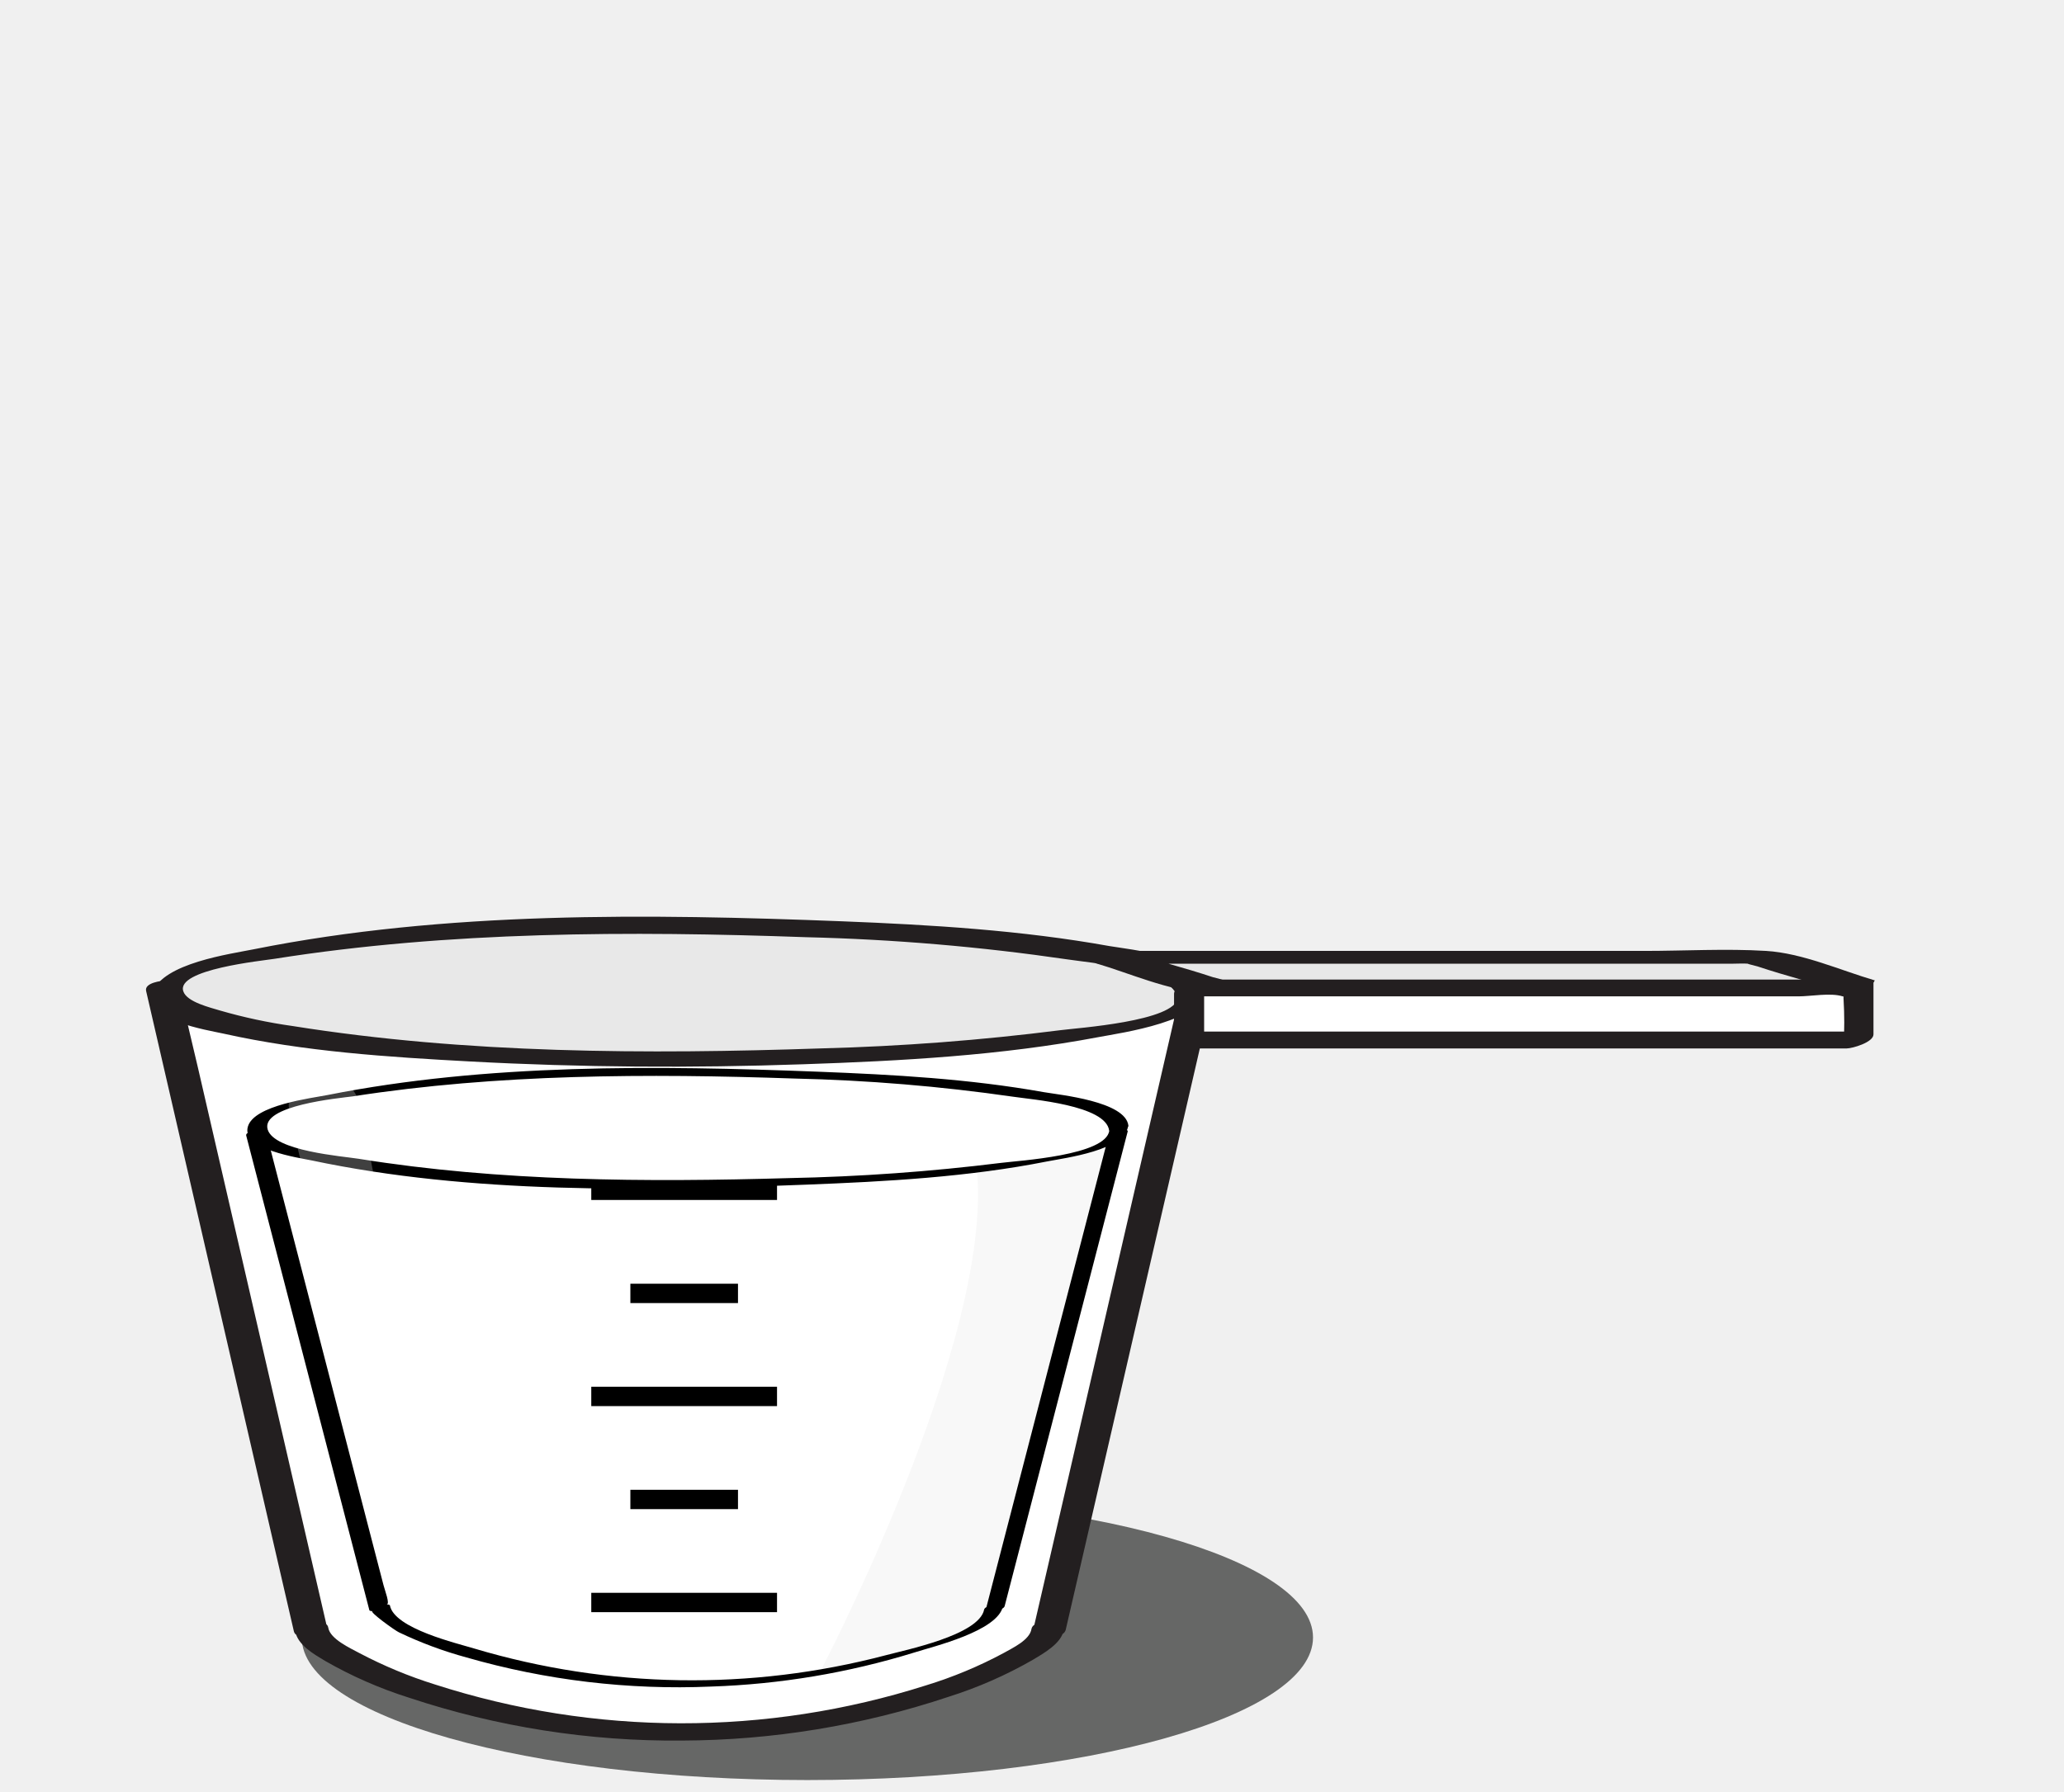
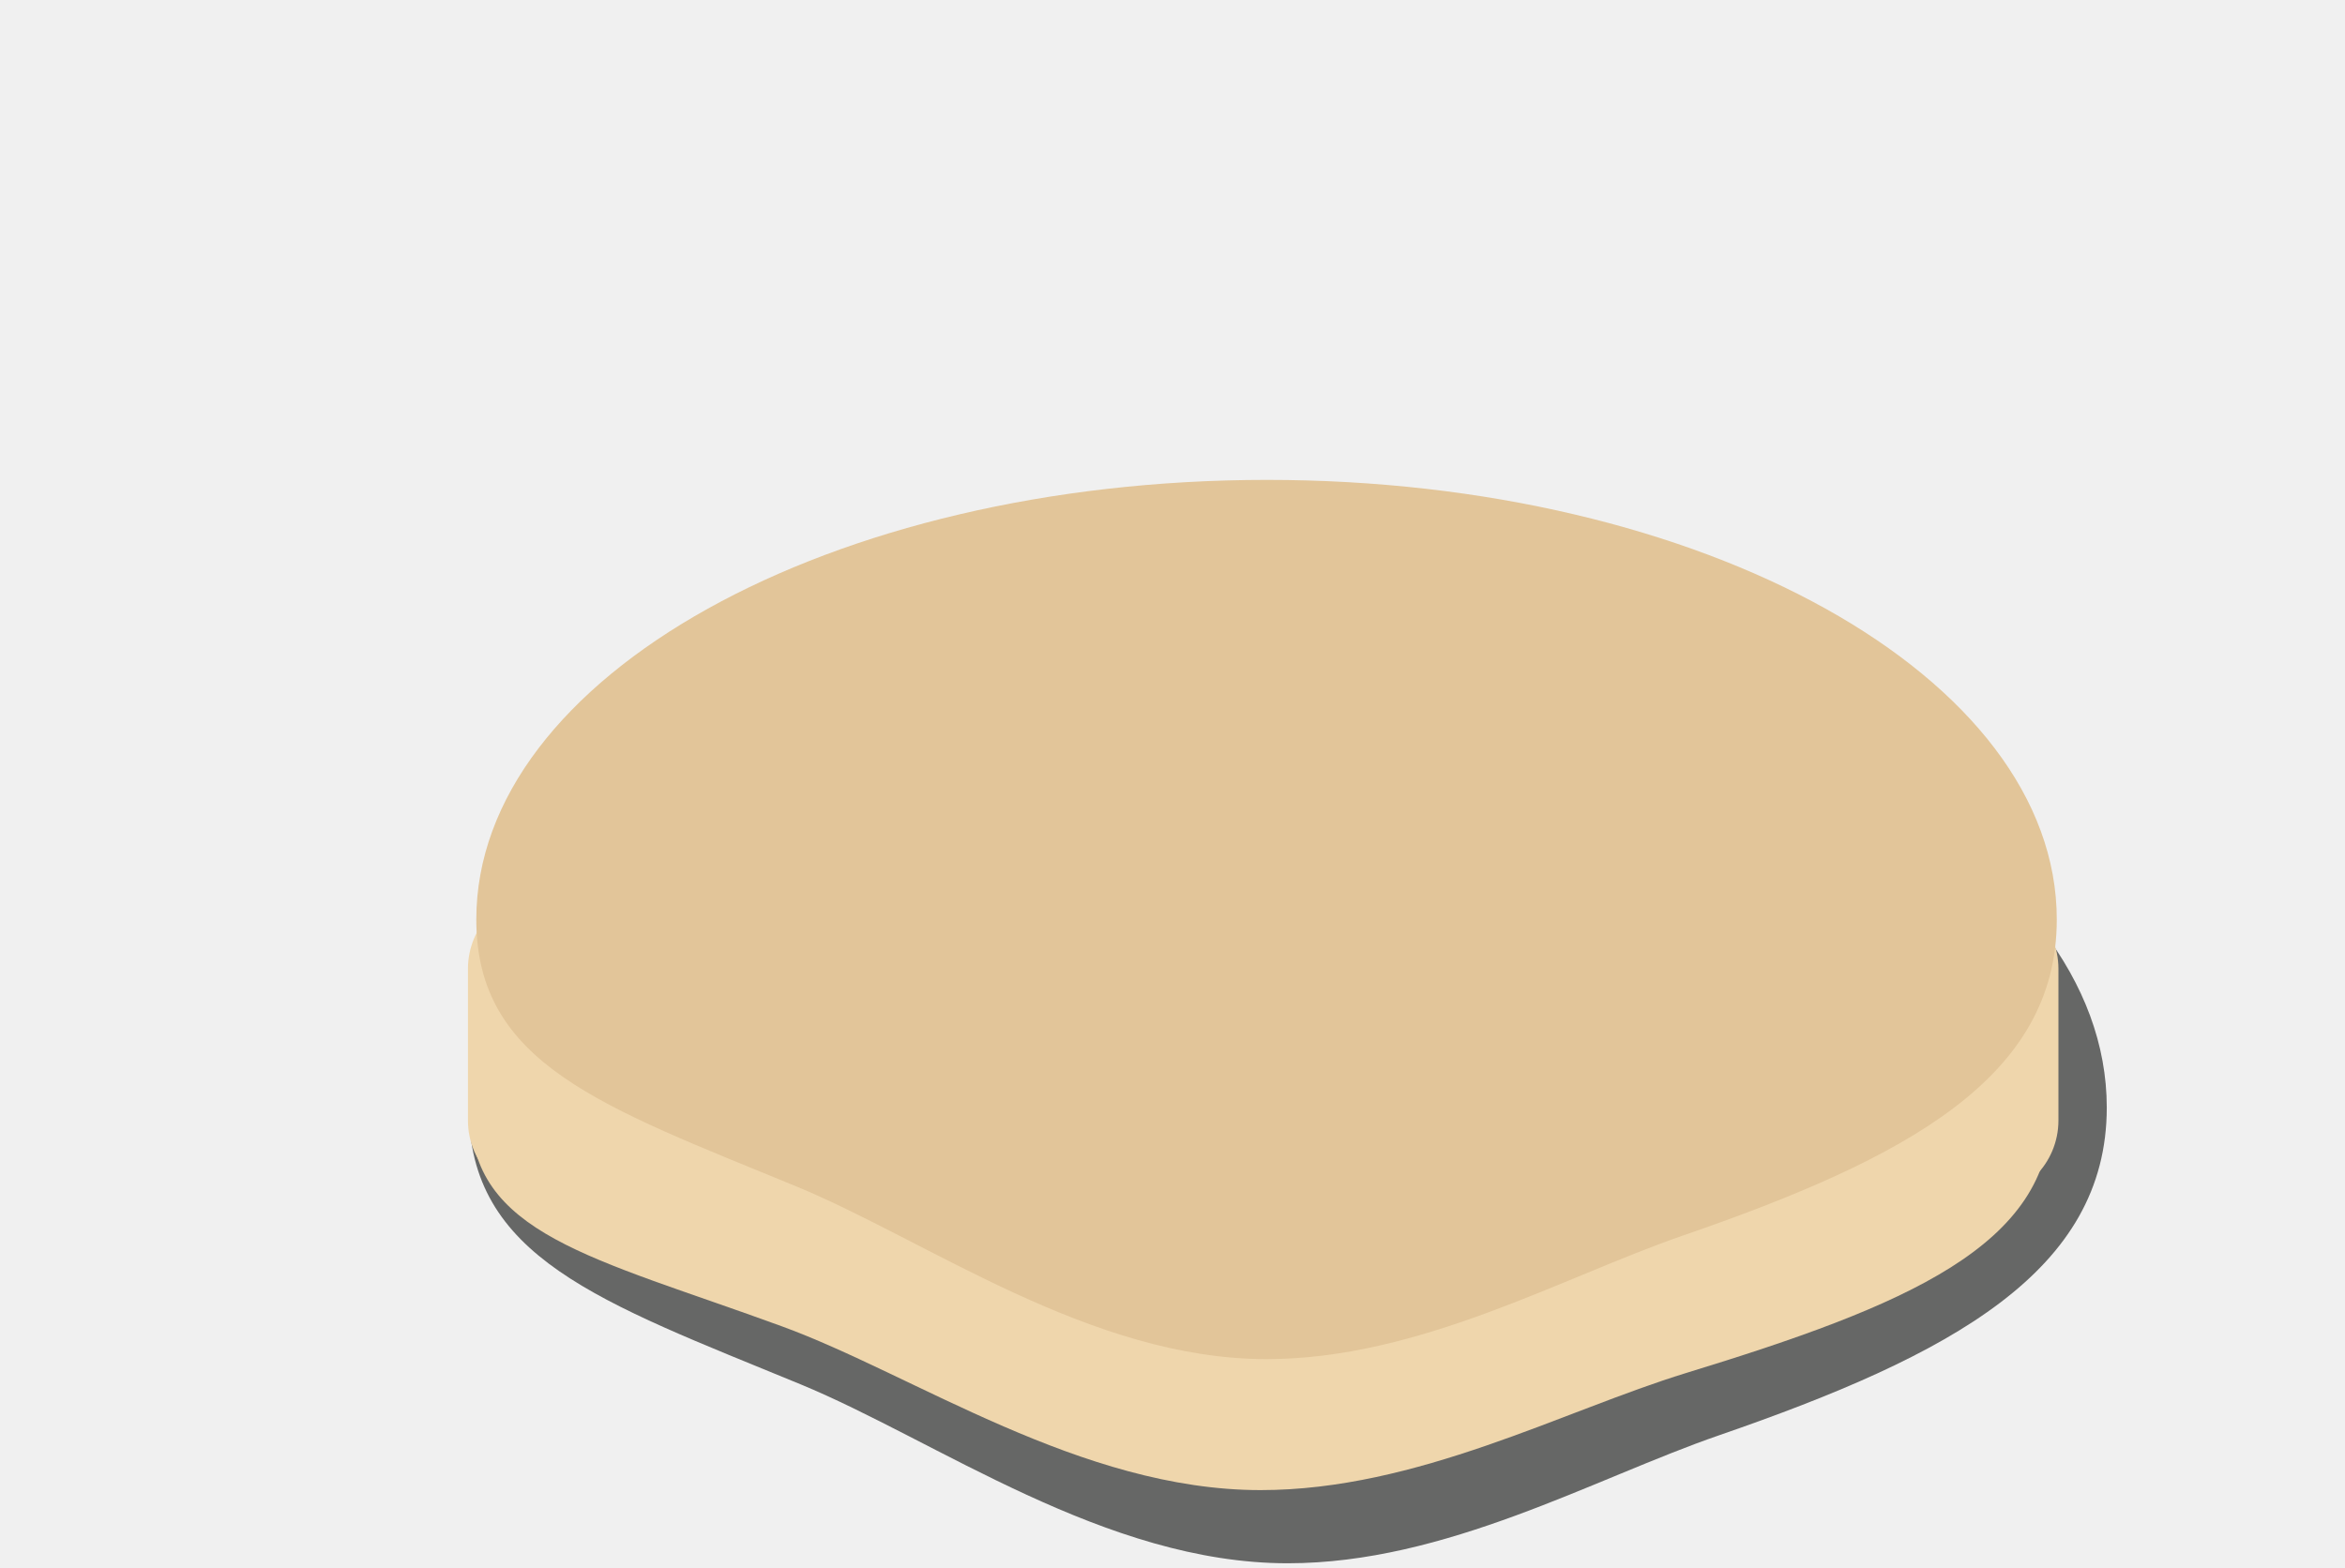
- <svg xmlns="http://www.w3.org/2000/svg" id="Layer_1" data-name="Layer 1" viewBox="0 0 311.45 270.39">
+ <svg xmlns="http://www.w3.org/2000/svg" id="Layer_1" data-name="Layer 1" viewBox="0 0 311.45 208.27">
  <defs>
-     <style>.cls-1{fill:#666766;}.cls-2,.cls-6{fill:#fff;}.cls-3{fill:#231f20;}.cls-4{fill:#e8e8e8;}.cls-5{opacity:0.03;}.cls-6{opacity:0.25;}</style>
+     <style>.cls-1{fill:#666766;}.cls-2{fill:#efd6ac;}.cls-3{fill:#e2c599;}</style>
  </defs>
-   <ellipse class="cls-1" cx="121.83" cy="247.14" rx="76.3" ry="21.52" />
-   <path class="cls-2" d="M180.64,149.29H24.52l22.29,96.62H47c.12,3.93,24.93,15.48,55.51,15.48s55.4-11.55,55.52-15.48h.29Z" />
-   <path class="cls-3" d="M181.17,148H25.05c-.63,0-3.3.31-3,1.57l19.49,84.5,2.8,12.12c.18.79,1.26,1,2,1h.22l-2-1c.32,2.09,2.88,3.51,4.5,4.49a64.26,64.26,0,0,0,12.66,5.55,126.9,126.9,0,0,0,41.23,6.47,128.47,128.47,0,0,0,40.17-6.6,64.62,64.62,0,0,0,12.72-5.58c1.57-.95,4.37-2.48,4.67-4.52l-3,1.23h.3c.79,0,2.72-.2,3-1.23l19.49-84.5,2.79-12.12c.45-2-4.49-1.79-4.86-.16l-19.49,84.5-2.8,12.12,3-1.23h-.29c-.73,0-2.81.2-3,1.23-.26,1.7-2.88,2.89-4.19,3.64a64.72,64.72,0,0,1-11.73,4.89,121.43,121.43,0,0,1-74.08-.13,67.54,67.54,0,0,1-11.39-4.73c-1.34-.73-4.46-2.12-4.73-3.86-.12-.79-1.31-1-1.95-1h-.22l2,1-19.49-84.5L27,149l-3,1.58H180.11C182.48,150.6,184.54,148,181.17,148Z" />
-   <ellipse class="cls-4" cx="102.6" cy="149.83" rx="77.44" ry="9.96" />
-   <path class="cls-3" d="M177.74,150.56c-.35,3.61-15.36,4.6-17.7,4.92A359.31,359.31,0,0,1,124,158.23c-26.44.9-53.62.81-79.82-3.37a78.59,78.59,0,0,1-11-2.35c-1.42-.44-5-1.27-5.52-2.9-1.11-3.31,11.91-4.6,13.77-4.9,26.32-4.17,53.65-4.21,80.21-3.26A326.32,326.32,0,0,1,161,144.79c3,.48,16.27,1.51,16.7,6,.08.77,4.75-.49,4.61-2-.42-4.33-12-5.51-14.89-6-13.27-2.39-26.88-3.21-40.34-3.74-29.2-1.14-59.93-1.55-88.73,4.21-3.62.73-13.78,2.11-15.32,6.52-1.46,4.19,8.25,5.68,10.68,6.22,12.19,2.72,24.87,3.54,37.31,4.21,16.68.9,33.42,1,50.12.42,14.88-.5,30-1.33,44.62-4.1,3.48-.66,16-2.35,16.55-7.47C182.46,148,177.86,149.29,177.74,150.56Z" />
-   <polygon class="cls-4" points="280.63 148.85 182.45 148.85 167.59 144.49 265.77 144.49 280.63 148.85" />
-   <path class="cls-3" d="M282.18,147.89H186.82c-.8,0-1.63.06-2.42,0-.13,0-.26,0-.39,0,1.52.18-.68-.31-1-.41-4.34-1.44-8.8-2.59-13.19-3.88l-3.8,1.85H261.4c.8,0,1.63-.06,2.42,0,.13,0,.26,0,.39,0-1.52-.18.68.31,1,.41,4.34,1.44,8.8,2.59,13.19,3.88,1.34.39,4.7-1.71,4.5-1.77-5.26-1.55-10.91-4.11-16.39-4.45-6.08-.37-12.31,0-18.4,0h-79c-.68,0-4.39,1.68-3.8,1.85,5.26,1.55,10.91,4.12,16.39,4.45,6.08.38,12.31,0,18.4,0h78.95C280,149.82,284.45,147.89,282.18,147.89Z" />
-   <rect class="cls-2" x="179.44" y="149.11" width="101.03" height="7.86" />
-   <path class="cls-3" d="M177.65,158.24h101c.86,0,4.05-.92,4.05-2.12v-7.85c0-.31-.14-.43-.48-.43h-101c-.87,0-4.06.91-4.06,2.12v7.85c0,1.11,4.54-.49,4.54-1.69v-7.85l-4.06,2.11h93.73c1.87,0,4.87-.58,6.68,0,1.08.35,0-.83.14.48a59.68,59.68,0,0,1,0,6.95l4.05-2.12h-101C180.07,155.69,176.33,158.24,177.65,158.24Z" />
-   <path d="M169.66,170.44H39.55c-.36,0-2.56.32-2.4.94L55.73,243c0,.16.4.17.5.17-.69,0,3.47,3,4,3.21a60.42,60.42,0,0,0,10.18,3.78,115.51,115.51,0,0,0,36.89,4.39A117.09,117.09,0,0,0,138,249.4c2.81-.9,12.61-3.22,13.35-7l-2.37.83h.24c.49,0,2.22-.21,2.38-.83l18.57-71.65c.14-.52-2.67-.16-2.85.53l-18.57,71.66,2.37-.83h-.24c-.46,0-2.26.22-2.38.83-.76,3.86-12,6.11-14.83,6.88a114.9,114.9,0,0,1-62.07-1c-2.57-.79-12.07-3-12.76-6.5,0-.16-.41-.17-.5-.17.56,0-.27-2.11-.47-2.91l-2.11-8.12-6.38-24.63-9.29-35.82-2.4.94H167.76C168.34,171.55,171,170.44,169.66,170.44Z" />
-   <rect x="89.22" y="178.19" width="28.03" height="2.92" />
-   <rect x="95.12" y="193.75" width="16.24" height="2.92" />
-   <rect x="95.12" y="224.85" width="16.24" height="2.92" />
-   <rect x="89.22" y="209.3" width="28.03" height="2.92" />
-   <rect x="89.22" y="240.4" width="28.03" height="2.92" />
-   <ellipse class="cls-2" cx="103.8" cy="170.24" rx="65.04" ry="8.33" />
-   <path d="M167.39,170.62c-.44,3.79-13.72,4.55-16.32,4.89a309.86,309.86,0,0,1-32.06,2.3c-21.5.62-43.56.52-64.84-2.91-2.5-.4-12.8-1.17-13.78-4.43-1.08-3.64,10.78-4.72,12.86-5,21.87-3.4,44.52-3.45,66.59-2.69a274.46,274.46,0,0,1,33,2.74c2.7.42,14.08,1.26,14.53,5.14.05.46,3-.08,2.9-.77-.43-3.67-10.3-4.63-12.8-5.06-11.18-2-22.63-2.64-34-3.08-24.34-.94-50-1.25-74,3.51-2.45.49-11.15,1.52-12.07,4.79-1,3.45,7.72,4.69,9.62,5.09,24.07,5.09,50.13,4.6,74.56,3.66,12.15-.47,24.49-1.14,36.44-3.51,2.63-.52,11.79-1.66,12.22-5.4C170.32,169.59,167.48,169.81,167.39,170.62Z" />
-   <path class="cls-5" d="M147.4,176.46s19.22-1,21.44-6.22l-18.71,72.41s-1.36,2.37-9.41,5.28c-2.16.78-5.42,1.88-8.9,2.75-2.72.69-5.58,1.15-8.09,1.69C123.73,252.37,150,202.37,147.4,176.46Z" />
-   <path class="cls-6" d="M50.82,162.4a8.38,8.38,0,0,0-4.15-.77c-2.33.22-3.69,3.67-2.86,7.1l14.12,58.12c1.76,7.22,5.5,13.38,10.27,16.35.23.15.47.29.71.42a36.38,36.38,0,0,0,5.25,2.4l0,0c1.9.66,3.21-2.22,2.21-4.81-5.37-13.91-18.17-48.65-21.35-71.89C54.62,166.11,53,163.34,50.82,162.4Z" />
+   <path class="cls-1" d="M279.81,147.13c0,21.74-20.59,32.87-51.5,43.54-16.64,5.75-36.26,17-57.28,17-24.24,0-46.63-16.32-64.72-23.78-26.73-11-44.05-16.82-44.05-36.76C62.26,113.7,111,86.6,171,86.6S279.81,113.7,279.81,147.13Z" />
+   <path class="cls-2" d="M272.39,147.68c0,17.8-19.32,25.79-48.47,34.72-16.31,5-35.69,15.55-56.49,15.55-23.9,0-45.94-15.31-63.59-21.76C78.7,167,62.48,164,62.48,147.68c0-27.77,47-50.27,105-50.27S272.39,119.91,272.39,147.68Z" />
+   <rect class="cls-2" x="62.15" y="118.28" width="211.24" height="40.99" rx="10.43" ry="10.43" />
+   <path class="cls-3" d="M273.17,122.15c0,21-19.87,31.71-49.7,42-16.05,5.55-35,16.4-55.26,16.4-23.39,0-45-15.74-62.44-22.94C80,147,63.26,141.39,63.26,122.15c0-32.25,47-58.4,105-58.4S273.17,89.9,273.17,122.15Z" />
</svg>
